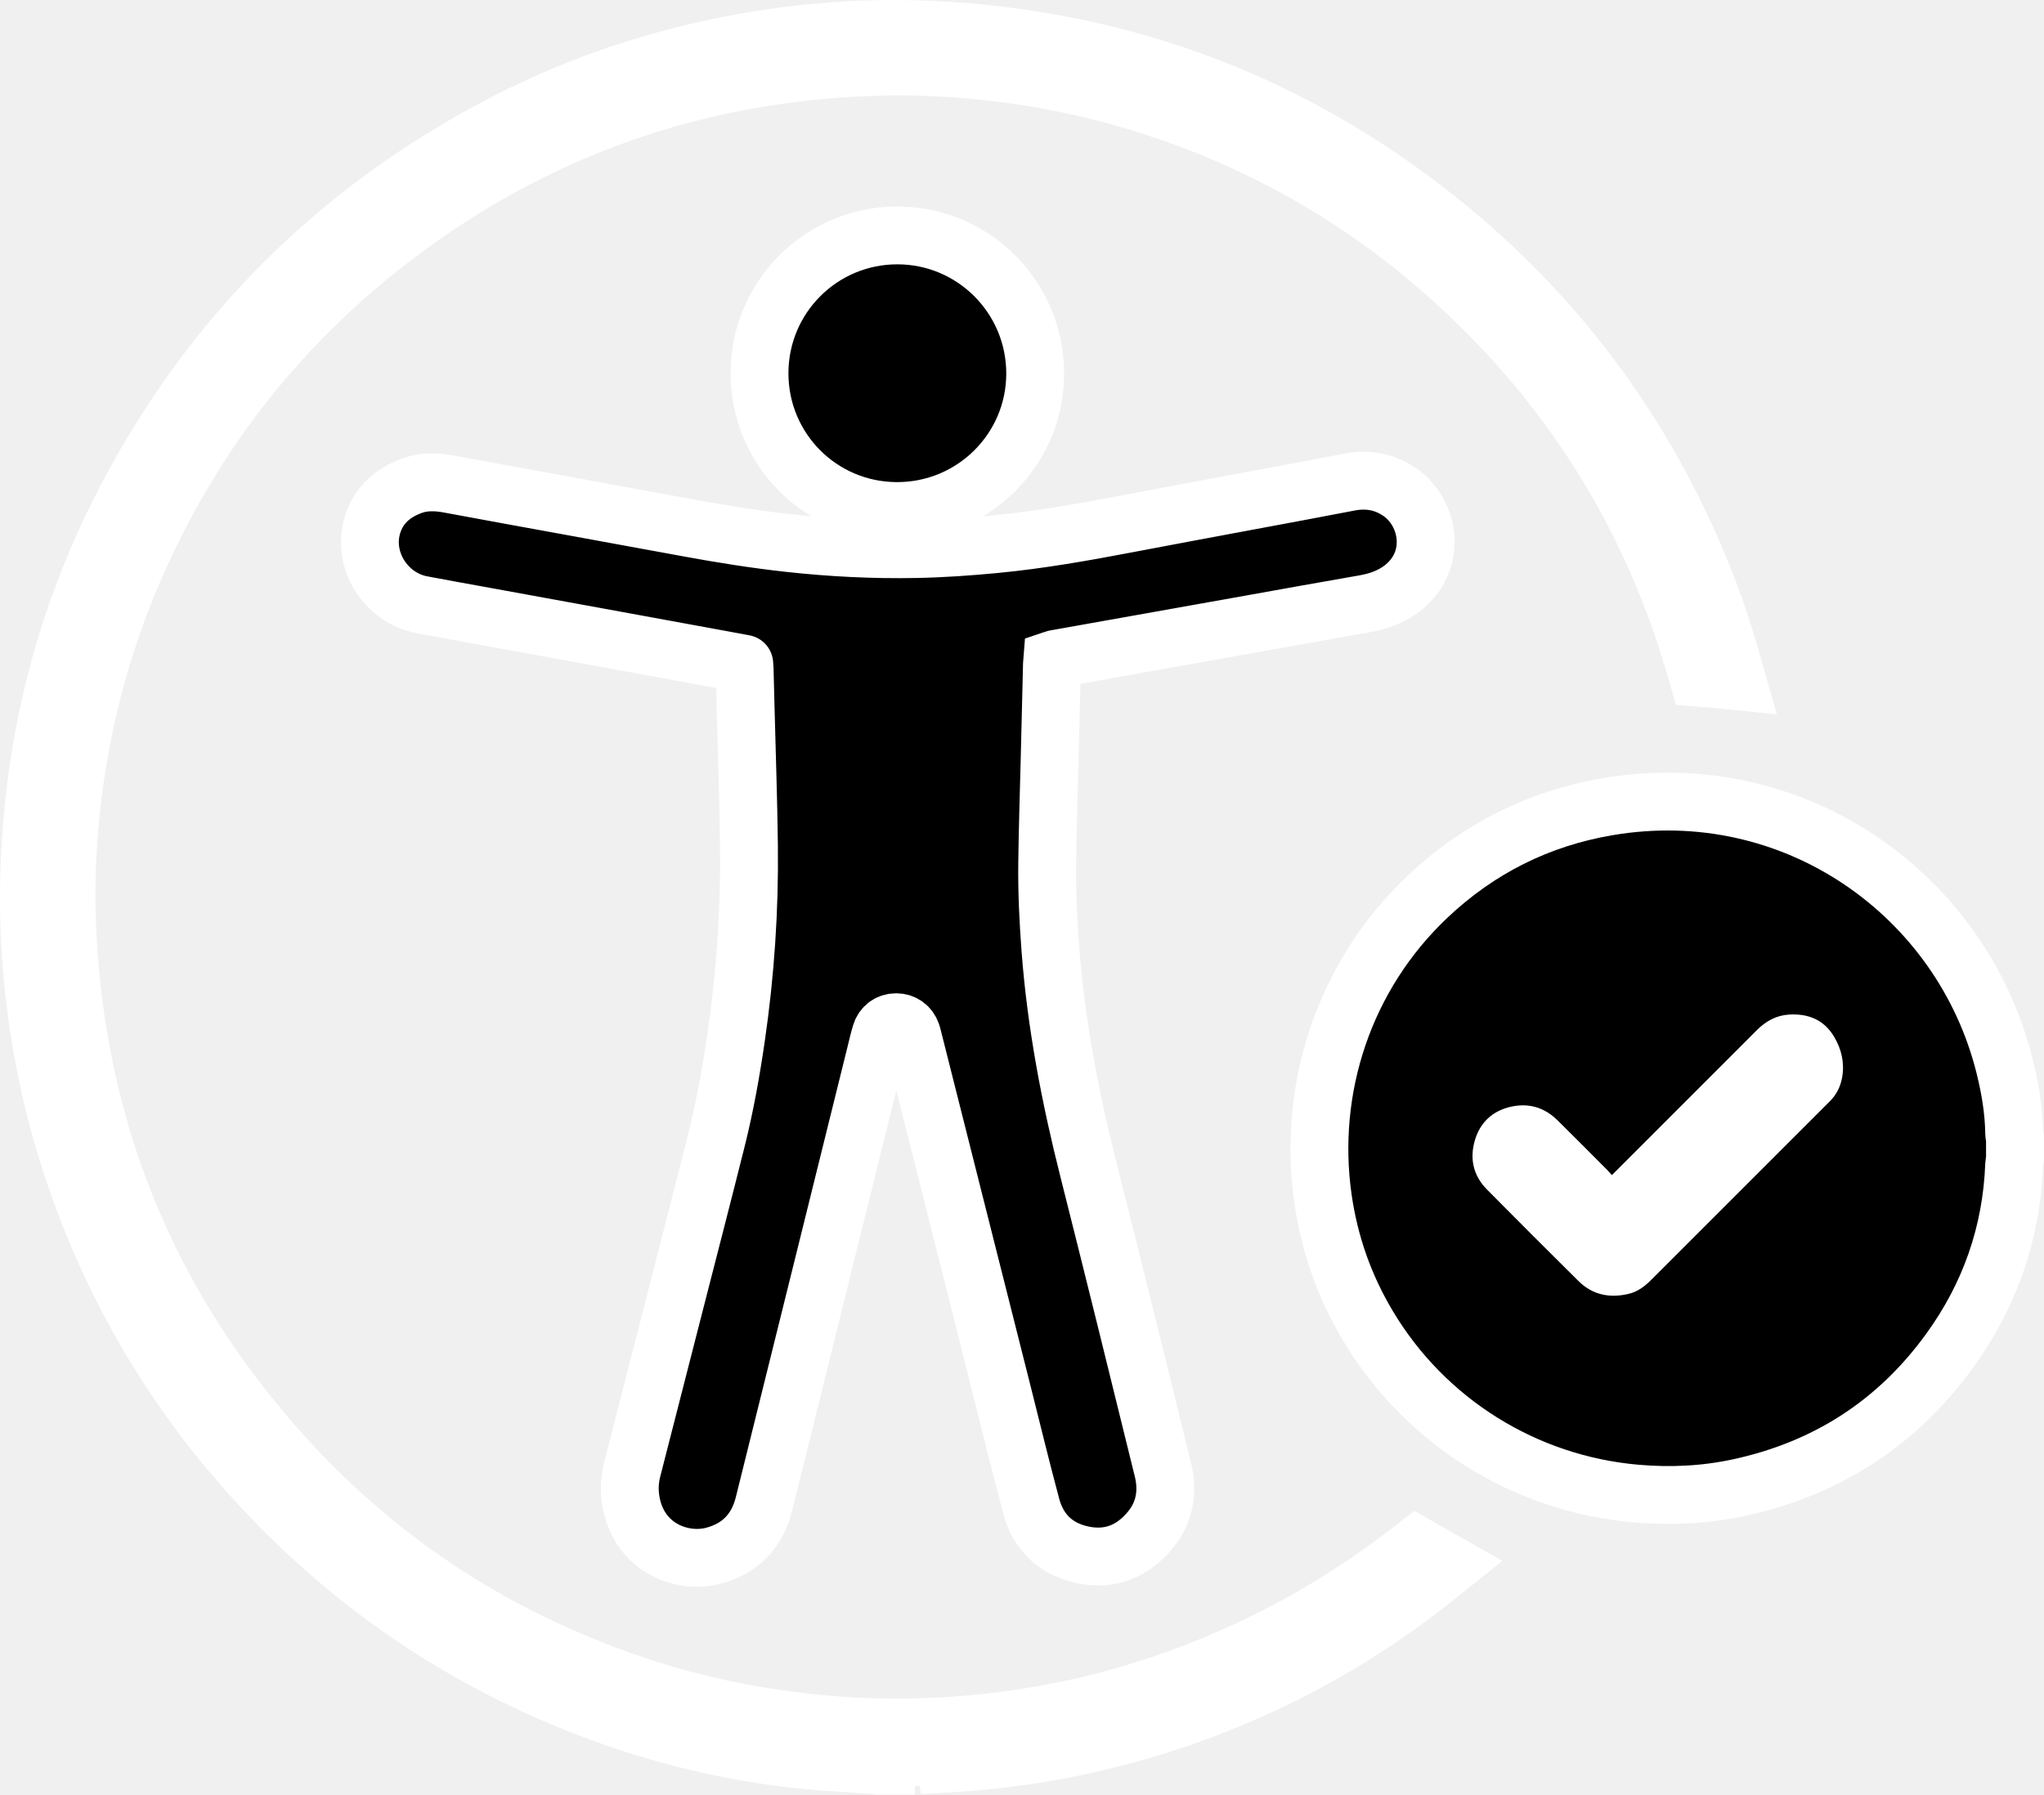
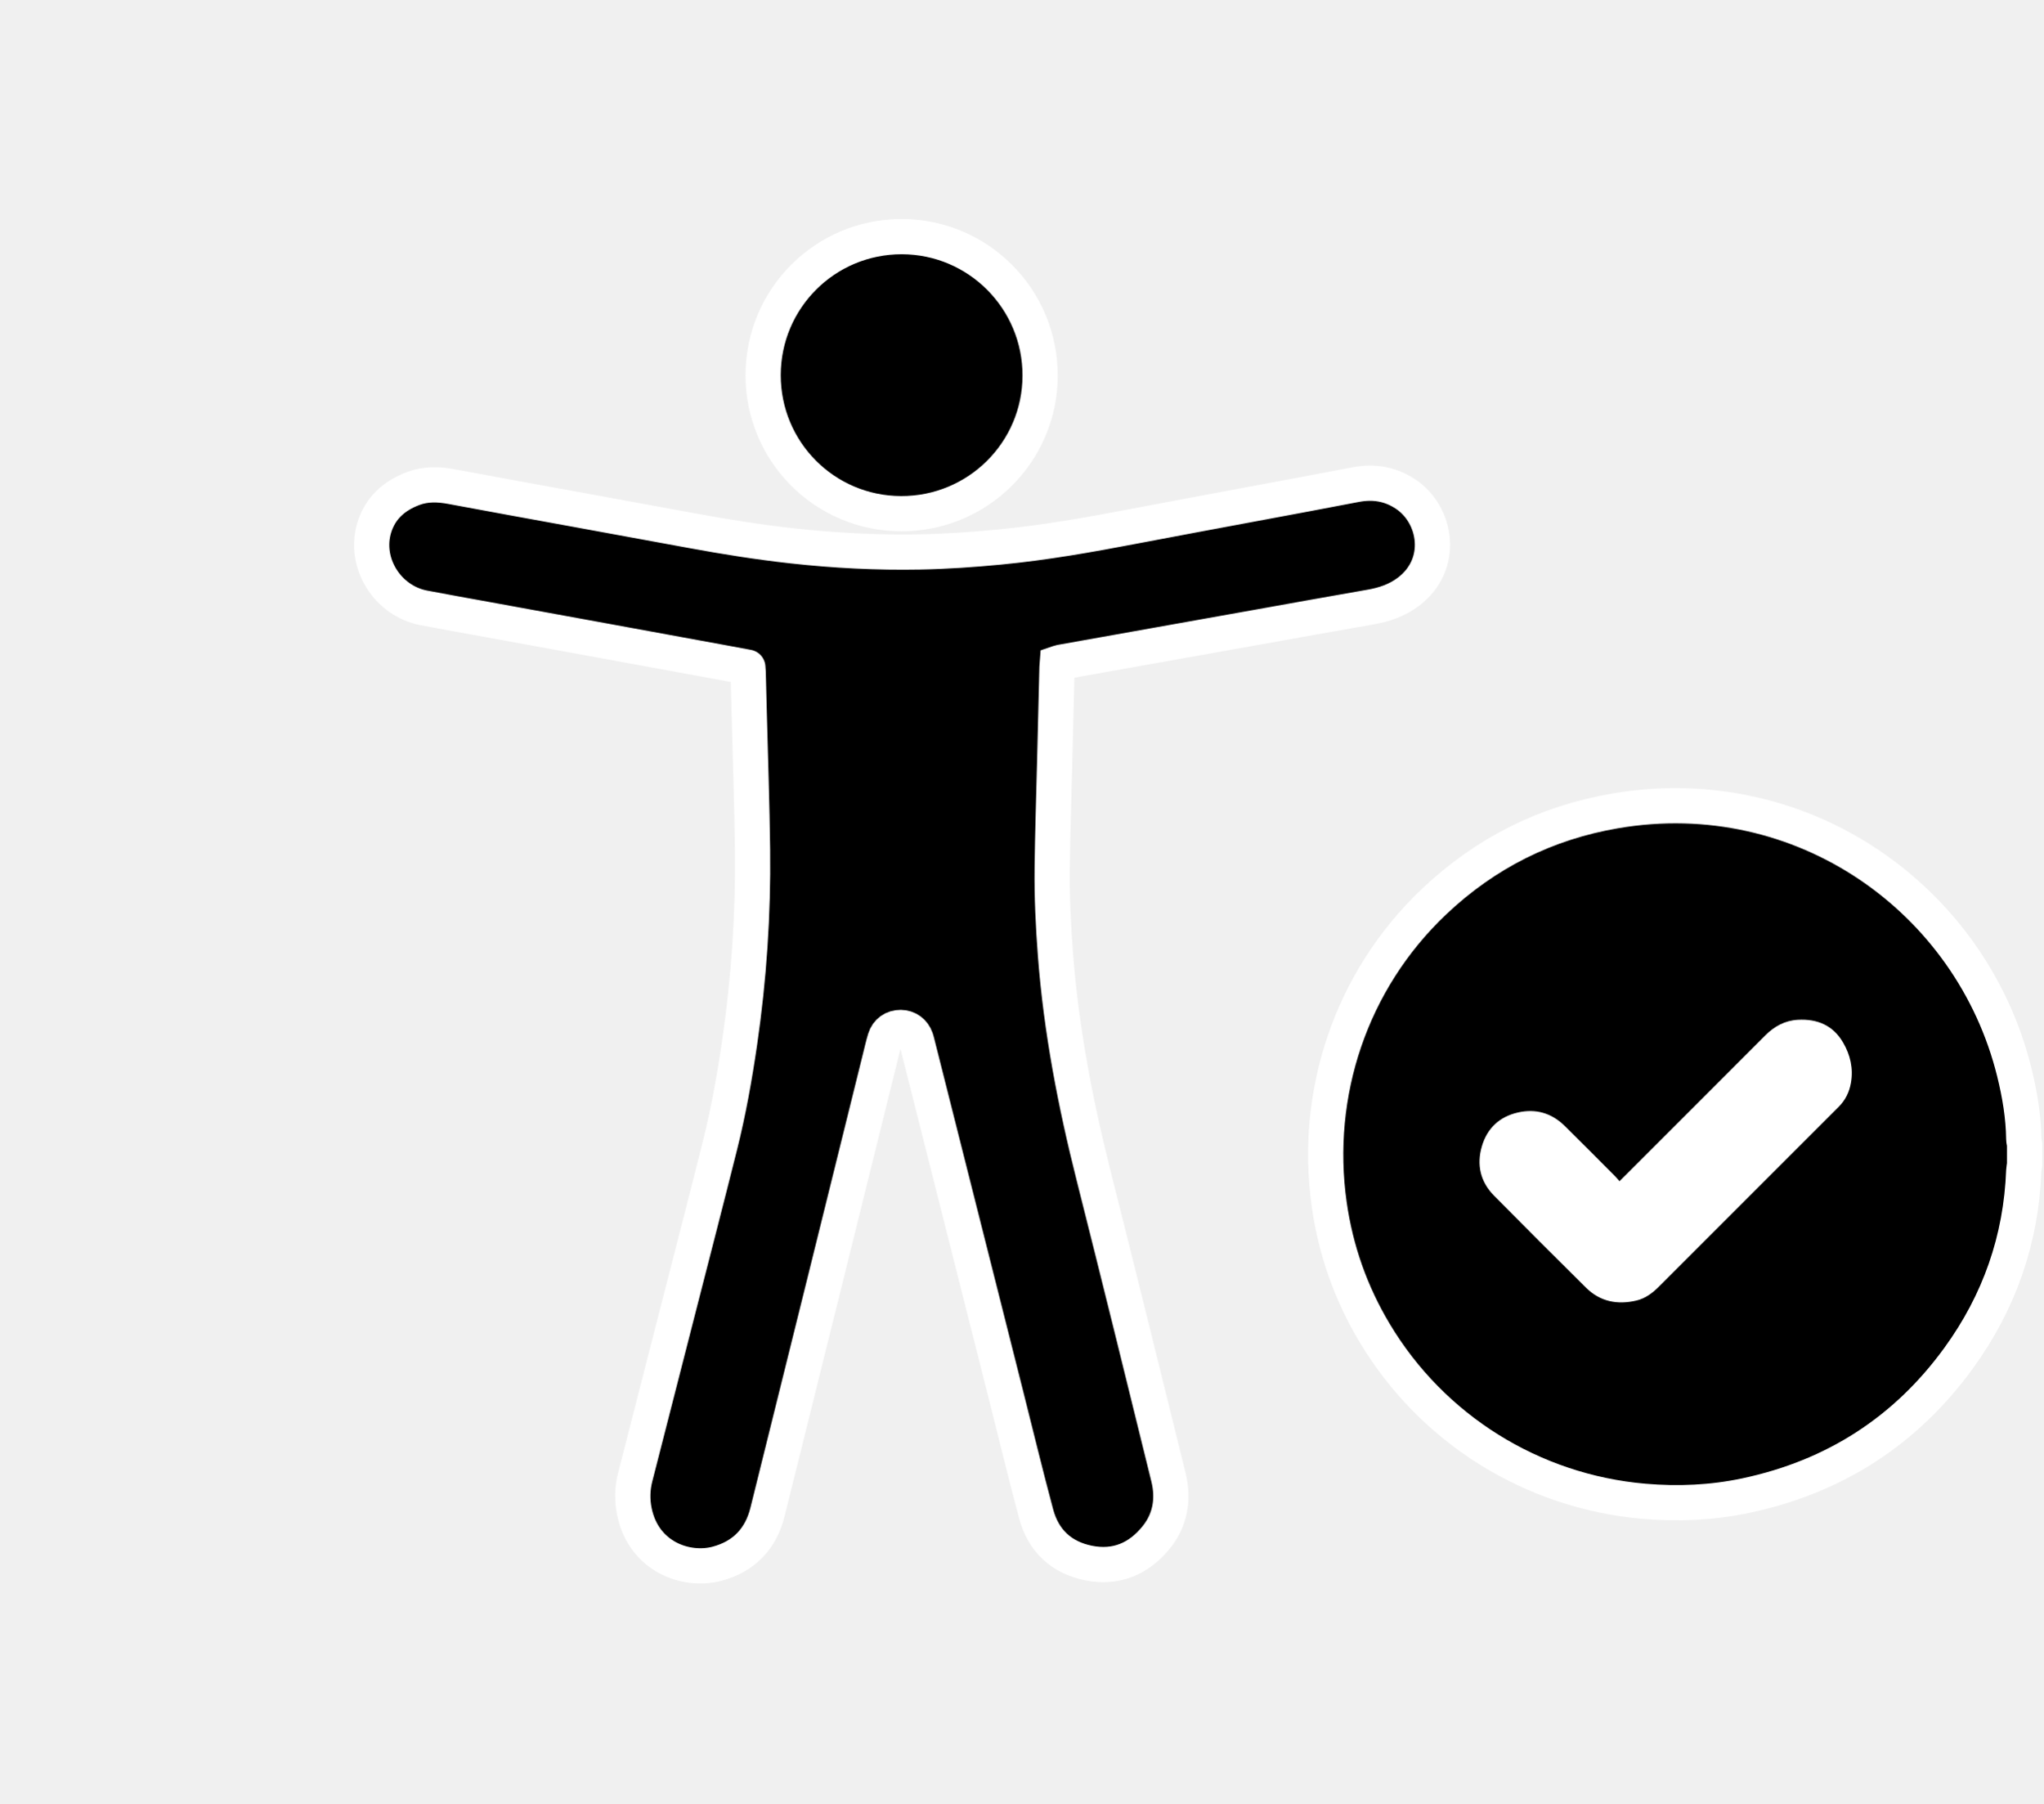
- <svg xmlns="http://www.w3.org/2000/svg" width="1166" height="1024" viewBox="0 0 1166 1024">
+ <svg xmlns="http://www.w3.org/2000/svg" width="580" height="512" viewBox="0 0 580 512">
  <g fill="none" fill-rule="evenodd">
-     <path fill="#000" stroke="#FFF" stroke-width="50" d="M467.288,26.984 C491.064,24.833 514.895,24.382 538.714,25.872 C641.898,32.324 734.196,67.495 814.99,132.007 C881.586,185.182 930.765,251.584 962.876,330.559 C969.136,345.953 974.515,361.619 979.071,377.535 L979.497,379.035 L979.423,379.028 C978.447,378.937 977.471,378.852 976.494,378.773 L975.274,378.677 L974.586,376.309 C949.232,289.922 903.18,216.223 836.598,155.322 L834.511,153.423 C778.13,102.406 713.058,66.94 639.768,46.637 C618.929,40.864 597.763,36.655 576.322,33.775 C550.394,30.291 524.352,28.809 498.225,29.677 C394.122,33.133 300.472,66.31 217.865,129.752 C151.217,180.938 101.393,245.457 68.136,322.67 C53.285,357.148 42.849,392.947 36.462,429.949 C30.656,463.593 28.335,497.486 29.93,531.548 C35.273,645.67 75.593,745.909 151.115,831.596 C207.483,895.551 276.436,941.106 357.133,968.737 C385.005,978.281 413.565,984.999 442.729,989.224 C471.384,993.375 500.179,994.932 529.087,993.88 C591.184,991.622 650.669,977.871 707.48,952.664 C743.542,936.663 777.107,916.602 808.246,892.621 L808.928,892.093 L810.554,893.021 C811.197,893.387 811.839,893.751 812.483,894.112 L812.622,894.19 L812.346,894.411 C766.208,931.125 714.669,958.437 657.771,976.401 L655.712,977.046 C631.926,984.444 607.683,989.844 583.033,993.47 C564.179,996.244 545.221,997.726 526.197,998.562 C524.686,998.629 523.177,998.798 521.672,999.031 L521.881,999 L501.876,999 L501.628,998.966 C500.787,998.853 499.946,998.751 499.104,998.672 L498.26,998.6 C493.578,998.251 488.891,997.949 484.204,997.647 C474.844,997.045 465.484,996.451 456.172,995.421 C420.686,991.494 386.058,983.581 352.368,971.724 C273.54,943.981 206.123,899.016 150.162,837.005 C103.98,785.83 70.216,727.38 48.761,661.848 C40.541,636.74 34.502,611.109 30.53,584.998 C25.772,553.725 24.062,522.264 25.487,490.668 C28.684,419.815 46.14,352.647 78.909,289.718 C126.967,197.429 197.287,127.115 289.472,78.828 C328.253,58.514 369.218,44.151 412.085,35.208 C430.332,31.402 448.734,28.662 467.288,26.984 Z" />
-     <path fill="#000" stroke="#FFF" stroke-width="66" d="M919.47,670.507 C918.462,669.37 917.783,668.522 917.02,667.757 C907.495,658.215 898.008,648.633 888.406,639.168 C880.977,631.846 871.991,629.206 861.842,631.502 C851.388,633.867 844.353,640.408 841.338,650.667 C838.241,661.208 840.477,670.867 848.251,678.741 C865.537,696.251 882.964,713.624 900.437,730.948 C908.482,738.924 918.28,740.81 929.08,738.265 C934.233,737.05 938.267,733.954 941.941,730.276 C966.355,705.837 990.788,681.418 1015.215,656.991 C1024.748,647.458 1034.271,637.913 1043.821,628.395 C1047.645,624.584 1049.925,620.015 1050.854,614.722 C1052.3,606.49 1050.527,598.859 1046.383,591.759 C1040.65,581.939 1031.637,578.295 1020.713,578.896 C1013.437,579.297 1007.406,582.565 1002.257,587.729 C975.641,614.42 948.967,641.053 922.313,667.705 C921.492,668.526 920.66,669.335 919.47,670.507 L919.47,670.507 Z" />
-     <path fill="#000" stroke="#FFF" stroke-width="33" d="M1149.444,661.266 C1149.285,662.316 1149.021,663.361 1148.982,664.414 C1147.529,703.715 1135.01,739.293 1111.988,770.982 C1081.908,812.387 1041.479,838.273 991.432,848.943 C972.256,853.03 952.836,853.911 933.283,852.211 C869.924,846.704 813.108,811.25 780.463,756.69 C766.96,734.122 758.36,709.803 754.659,683.748 C745.738,620.939 766.829,556.63 814.304,511.703 C843.321,484.244 877.599,467.035 917.003,460.304 C1023.314,442.143 1119.343,510.453 1143.611,608.676 C1146.685,621.122 1148.813,633.711 1148.977,646.576 C1148.99,647.536 1149.282,648.493 1149.444,649.451 L1149.444,661.266 Z" />
-     <path fill="#000" stroke="#FFF" stroke-linecap="round" stroke-width="33" d="M424.561,378.745 C419.397,377.787 414.476,376.864 409.55,375.962 C387.3,371.883 365.049,367.804 342.796,363.736 C320.737,359.704 298.675,355.687 276.614,351.66 C264.616,349.471 252.604,347.358 240.626,345.065 C219.842,341.087 206.374,319.376 212.493,299.447 C215.917,288.297 223.891,281.319 234.601,277.293 C241.738,274.61 249.003,274.856 256.409,276.243 C279.803,280.628 303.231,284.836 326.644,289.116 C348.703,293.149 370.767,297.157 392.819,301.231 C411.785,304.735 430.818,307.758 449.997,309.878 C474.004,312.53 498.068,313.753 522.216,313.301 C537.381,313.017 552.495,311.965 567.593,310.517 C593.09,308.071 618.265,303.625 643.394,298.816 C665.901,294.508 688.439,290.361 710.963,286.14 C730.49,282.48 750.034,278.904 769.537,275.119 C779.917,273.105 789.448,274.686 798.263,280.623 C815.499,292.232 820.336,320.26 799.643,335.897 C793.187,340.776 785.88,343.252 777.989,344.615 C756.279,348.367 734.604,352.317 712.915,356.187 C693.743,359.608 674.571,363.029 655.398,366.446 C637.581,369.621 619.763,372.79 601.948,375.975 C601.389,376.076 600.858,376.331 600.262,376.531 C600.201,377.298 600.116,377.973 600.099,378.65 C599.652,396.76 599.214,414.87 598.772,432.98 C598.287,452.862 597.614,472.742 597.373,492.626 C597.174,509.068 597.975,525.491 599.222,541.896 C602.463,584.513 610.513,626.265 620.96,667.649 C635.331,724.577 649.374,781.587 663.391,838.603 C666.414,850.898 664.5,862.711 656.451,872.684 C646.615,884.873 633.63,890.428 617.985,887.265 C602.542,884.144 592.327,874.562 588.253,859.34 C582.226,836.826 576.75,814.166 571.048,791.565 C554.254,725.004 537.464,658.442 520.67,591.881 C520.478,591.118 520.286,590.352 520.026,589.611 C518.647,585.675 515.369,583.29 511.338,583.26 C507.153,583.229 503.734,585.583 502.468,589.71 C501.374,593.278 500.557,596.933 499.659,600.56 C478.37,686.475 457.141,772.405 435.755,858.295 C431.951,873.57 422.269,883.686 406.908,887.72 C389.656,892.25 365.467,883.841 360.167,858.095 C358.818,851.539 358.974,844.983 360.636,838.487 C368.828,806.474 377.035,774.464 385.226,742.45 C393.101,711.676 401.073,680.925 408.79,650.111 C413.62,630.825 417.098,611.262 419.962,591.585 C425.233,555.372 427.68,518.961 427.244,482.388 C426.935,456.499 426.014,430.617 425.364,404.732 C425.169,396.957 424.97,389.181 424.763,381.406 C424.742,380.629 424.647,379.853 424.561,378.745" />
-     <path fill="#000" stroke="#FFF" stroke-linecap="round" stroke-width="33" d="M433.263,212.9 C433.31,169.386 468.527,134.254 512.027,134.327 C555.44,134.399 590.588,169.731 590.522,213.233 C590.457,256.653 555.107,291.724 511.545,291.59 C468.133,291.455 433.217,256.357 433.263,212.9" />
-     <path fill="#FFF" d="M919.47,670.507 C920.66,669.335 921.492,668.526 922.313,667.705 C948.967,641.053 975.641,614.42 1002.257,587.729 C1007.406,582.565 1013.437,579.297 1020.713,578.896 C1031.637,578.295 1040.65,581.939 1046.383,591.759 C1050.527,598.859 1052.3,606.49 1050.854,614.722 C1049.925,620.015 1047.645,624.584 1043.821,628.395 C1034.271,637.913 1024.748,647.458 1015.215,656.991 C990.788,681.418 966.355,705.837 941.941,730.276 C938.267,733.954 934.233,737.05 929.08,738.265 C918.28,740.81 908.482,738.924 900.437,730.948 C882.964,713.624 865.537,696.251 848.251,678.741 C840.477,670.867 838.241,661.208 841.338,650.667 C844.353,640.408 851.388,633.867 861.842,631.502 C871.991,629.206 880.977,631.846 888.406,639.168 C898.008,648.633 907.495,658.215 917.02,667.757 C917.783,668.522 918.462,669.37 919.47,670.507" />
+     <path fill="#000" stroke="#FFF" stroke-width="50" />
+     <path fill="#000" stroke="#FFF" stroke-width="66" d="M459.735,335.254 C459.231,334.685 458.892,334.261 458.51,333.879 C453.747,329.107 449.004,324.317 444.203,319.584 C440.489,315.923 435.995,314.603 430.921,315.751 C425.694,316.933 422.176,320.204 420.669,325.333 C419.121,330.604 420.238,335.433 424.125,339.37 C432.769,348.125 441.482,356.812 450.218,365.474 C454.241,369.462 459.14,370.405 464.54,369.132 C467.117,368.525 469.134,366.977 470.971,365.138 C483.177,352.919 495.394,340.709 507.607,328.496 C512.374,323.729 517.136,318.956 521.911,314.197 C523.823,312.292 524.962,310.007 525.427,307.361 C526.15,303.245 525.263,299.43 523.191,295.88 C520.325,290.97 515.818,289.147 510.357,289.448 C506.718,289.648 503.703,291.282 501.128,293.864 C487.821,307.21 474.484,320.526 461.156,333.852 C460.746,334.263 460.33,334.668 459.735,335.254 L459.735,335.254 Z" />
+     <path fill="#000" stroke="#FFF" stroke-width="10" d="M574.722,330.633 C574.642,331.158 574.511,331.68 574.491,332.207 C573.764,351.858 567.505,369.647 555.994,385.491 C540.954,406.194 520.739,419.136 495.716,424.472 C486.128,426.515 476.418,426.955 466.642,426.105 C434.962,423.352 406.554,405.625 390.232,378.345 C383.48,367.061 379.18,354.901 377.33,341.874 C372.869,310.469 383.414,278.315 407.152,255.852 C421.66,242.122 438.799,233.517 458.502,230.152 C511.657,221.071 559.671,255.227 571.805,304.338 C573.343,310.561 574.406,316.855 574.489,323.288 C574.495,323.768 574.641,324.246 574.722,324.725 L574.722,330.633 Z" />
+     <path fill="#000" stroke="#FFF" stroke-linecap="round" stroke-width="10" d="M212.281,189.372 C209.699,188.893 207.238,188.432 204.775,187.981 C193.65,185.941 182.524,183.902 171.398,181.868 C160.368,179.852 149.337,177.843 138.307,175.83 C132.308,174.735 126.302,173.679 120.313,172.533 C109.921,170.543 103.187,159.688 106.247,149.724 C107.958,144.149 111.946,140.659 117.301,138.646 C120.869,137.305 124.502,137.428 128.205,138.122 C139.902,140.314 151.615,142.418 163.322,144.558 C174.352,146.574 185.384,148.579 196.409,150.616 C205.893,152.367 215.409,153.879 224.999,154.939 C237.002,156.265 249.034,156.876 261.108,156.651 C268.69,156.509 276.248,155.983 283.797,155.259 C296.545,154.036 309.132,151.812 321.697,149.408 C332.951,147.254 344.22,145.18 355.482,143.07 C365.245,141.24 375.017,139.452 384.768,137.56 C389.959,136.552 394.724,137.343 399.132,140.312 C407.75,146.116 410.168,160.13 399.822,167.949 C396.594,170.388 392.94,171.626 388.994,172.308 C378.14,174.184 367.302,176.159 356.457,178.094 C346.871,179.804 337.285,181.514 327.699,183.223 C318.79,184.811 309.881,186.395 300.974,187.988 C300.694,188.038 300.429,188.166 300.131,188.266 C300.101,188.649 300.058,188.987 300.049,189.325 C299.826,198.38 299.607,207.435 299.386,216.49 C299.143,226.431 298.807,236.371 298.687,246.313 C298.587,254.534 298.987,262.745 299.611,270.948 C301.232,292.256 305.257,313.133 310.48,333.825 C317.666,362.288 324.687,390.794 331.696,419.302 C333.207,425.449 332.25,431.356 328.226,436.342 C323.307,442.437 316.815,445.214 308.993,443.633 C301.271,442.072 296.164,437.281 294.126,429.67 C291.113,418.413 288.375,407.083 285.524,395.783 C277.127,362.502 268.732,329.221 260.335,295.94 C260.239,295.559 260.143,295.176 260.013,294.805 C259.324,292.838 257.685,291.645 255.669,291.63 C253.576,291.615 251.867,292.792 251.234,294.855 C250.687,296.639 250.279,298.467 249.829,300.28 C239.185,343.237 228.571,386.202 217.877,429.148 C215.976,436.785 211.134,441.843 203.454,443.86 C194.828,446.125 182.733,441.921 180.084,429.048 C179.409,425.77 179.487,422.492 180.318,419.244 C184.414,403.237 188.517,387.232 192.613,371.225 C196.55,355.838 200.537,340.463 204.395,325.055 C206.81,315.413 208.549,305.631 209.981,295.793 C212.616,277.686 213.84,259.481 213.622,241.194 C213.468,228.249 213.007,215.308 212.682,202.366 C212.584,198.478 212.485,194.59 212.381,190.703 C212.371,190.314 212.324,189.926 212.281,189.372" />
+     <path fill="#000" stroke="#FFF" stroke-linecap="round" stroke-width="10" d="M216.632,106.45 C216.655,84.693 234.264,67.127 256.013,67.163 C277.72,67.2 295.294,84.865 295.261,106.617 C295.229,128.326 277.554,145.862 255.773,145.795 C234.067,145.728 216.608,128.178 216.632,106.45" />
+     <path fill="#FFF" d="M459.735,335.254 C460.33,334.668 460.746,334.263 461.156,333.852 C474.484,320.526 487.821,307.21 501.128,293.864 C503.703,291.282 506.718,289.648 510.357,289.448 C515.818,289.147 520.325,290.97 523.191,295.88 C525.263,299.43 526.15,303.245 525.427,307.361 C524.962,310.007 523.823,312.292 521.911,314.197 C517.136,318.956 512.374,323.729 507.607,328.496 C495.394,340.709 483.177,352.919 470.971,365.138 C469.134,366.977 467.117,368.525 464.54,369.132 C459.14,370.405 454.241,369.462 450.218,365.474 C441.482,356.812 432.769,348.125 424.125,339.37 C420.238,335.433 419.121,330.604 420.669,325.333 C422.176,320.204 425.694,316.933 430.921,315.751 C435.995,314.603 440.489,315.923 444.203,319.584 C449.004,324.317 453.747,329.107 458.51,333.879 C458.892,334.261 459.231,334.685 459.735,335.254" />
  </g>
</svg>
